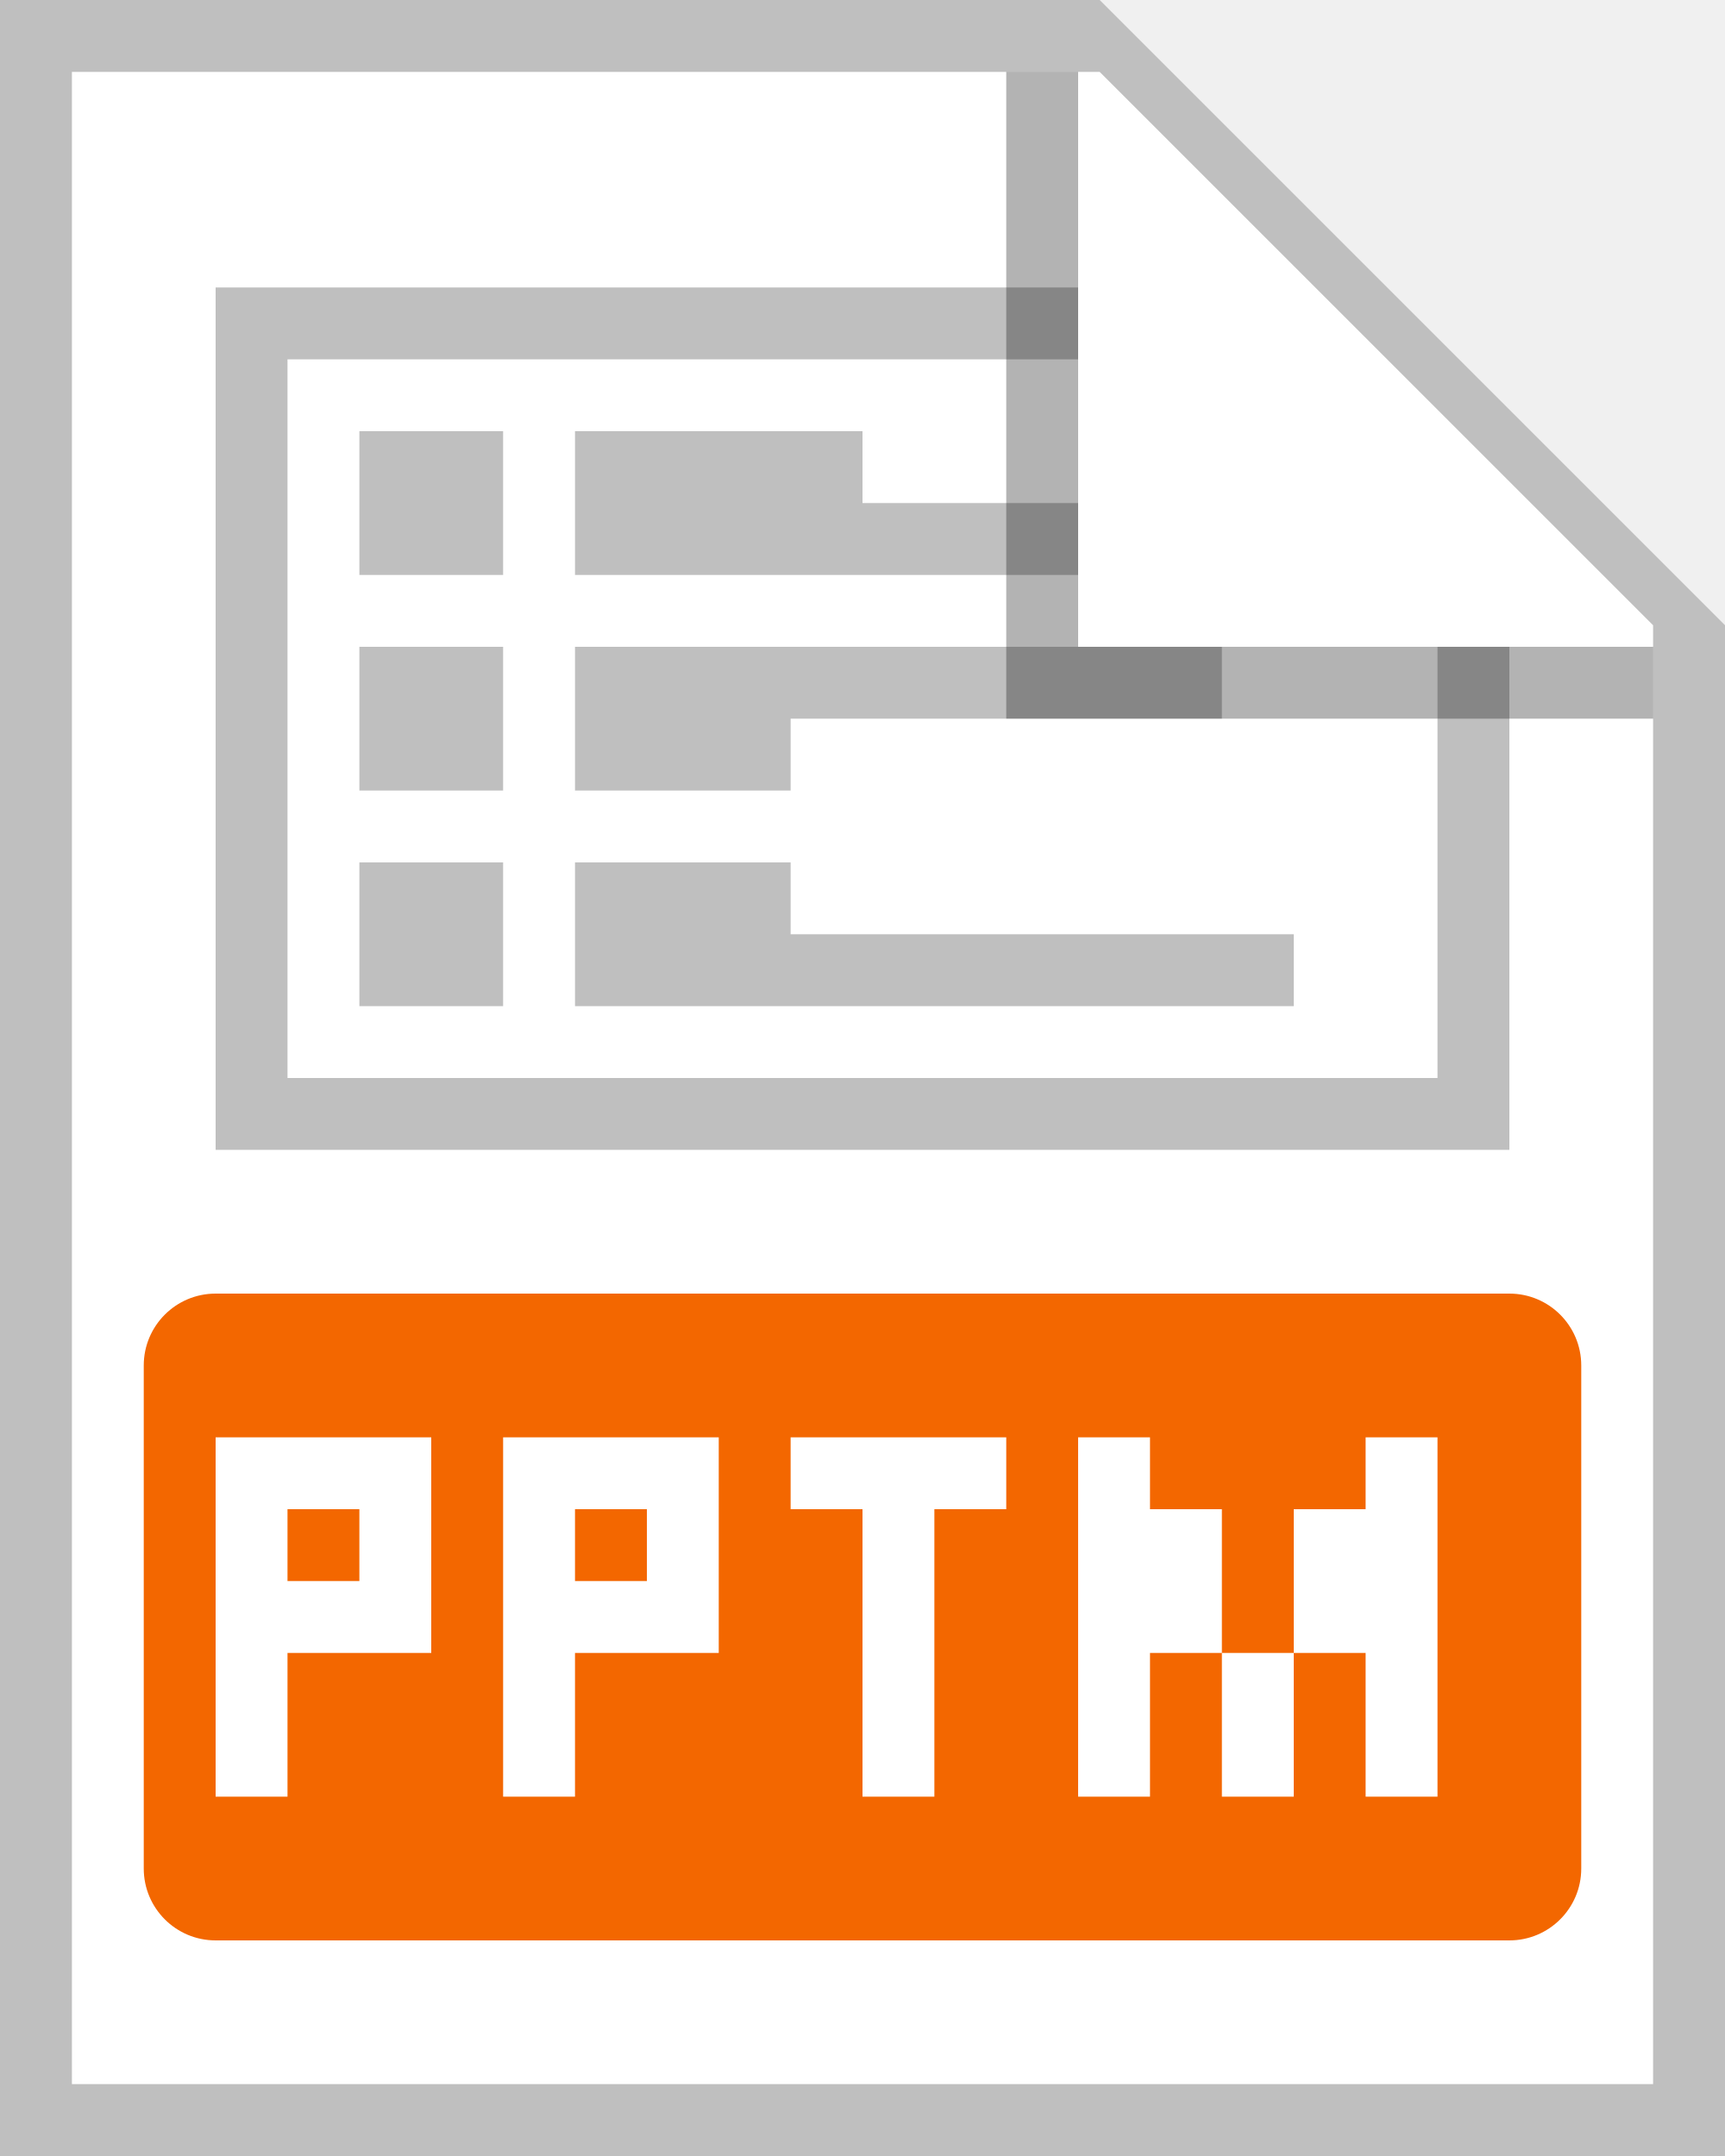
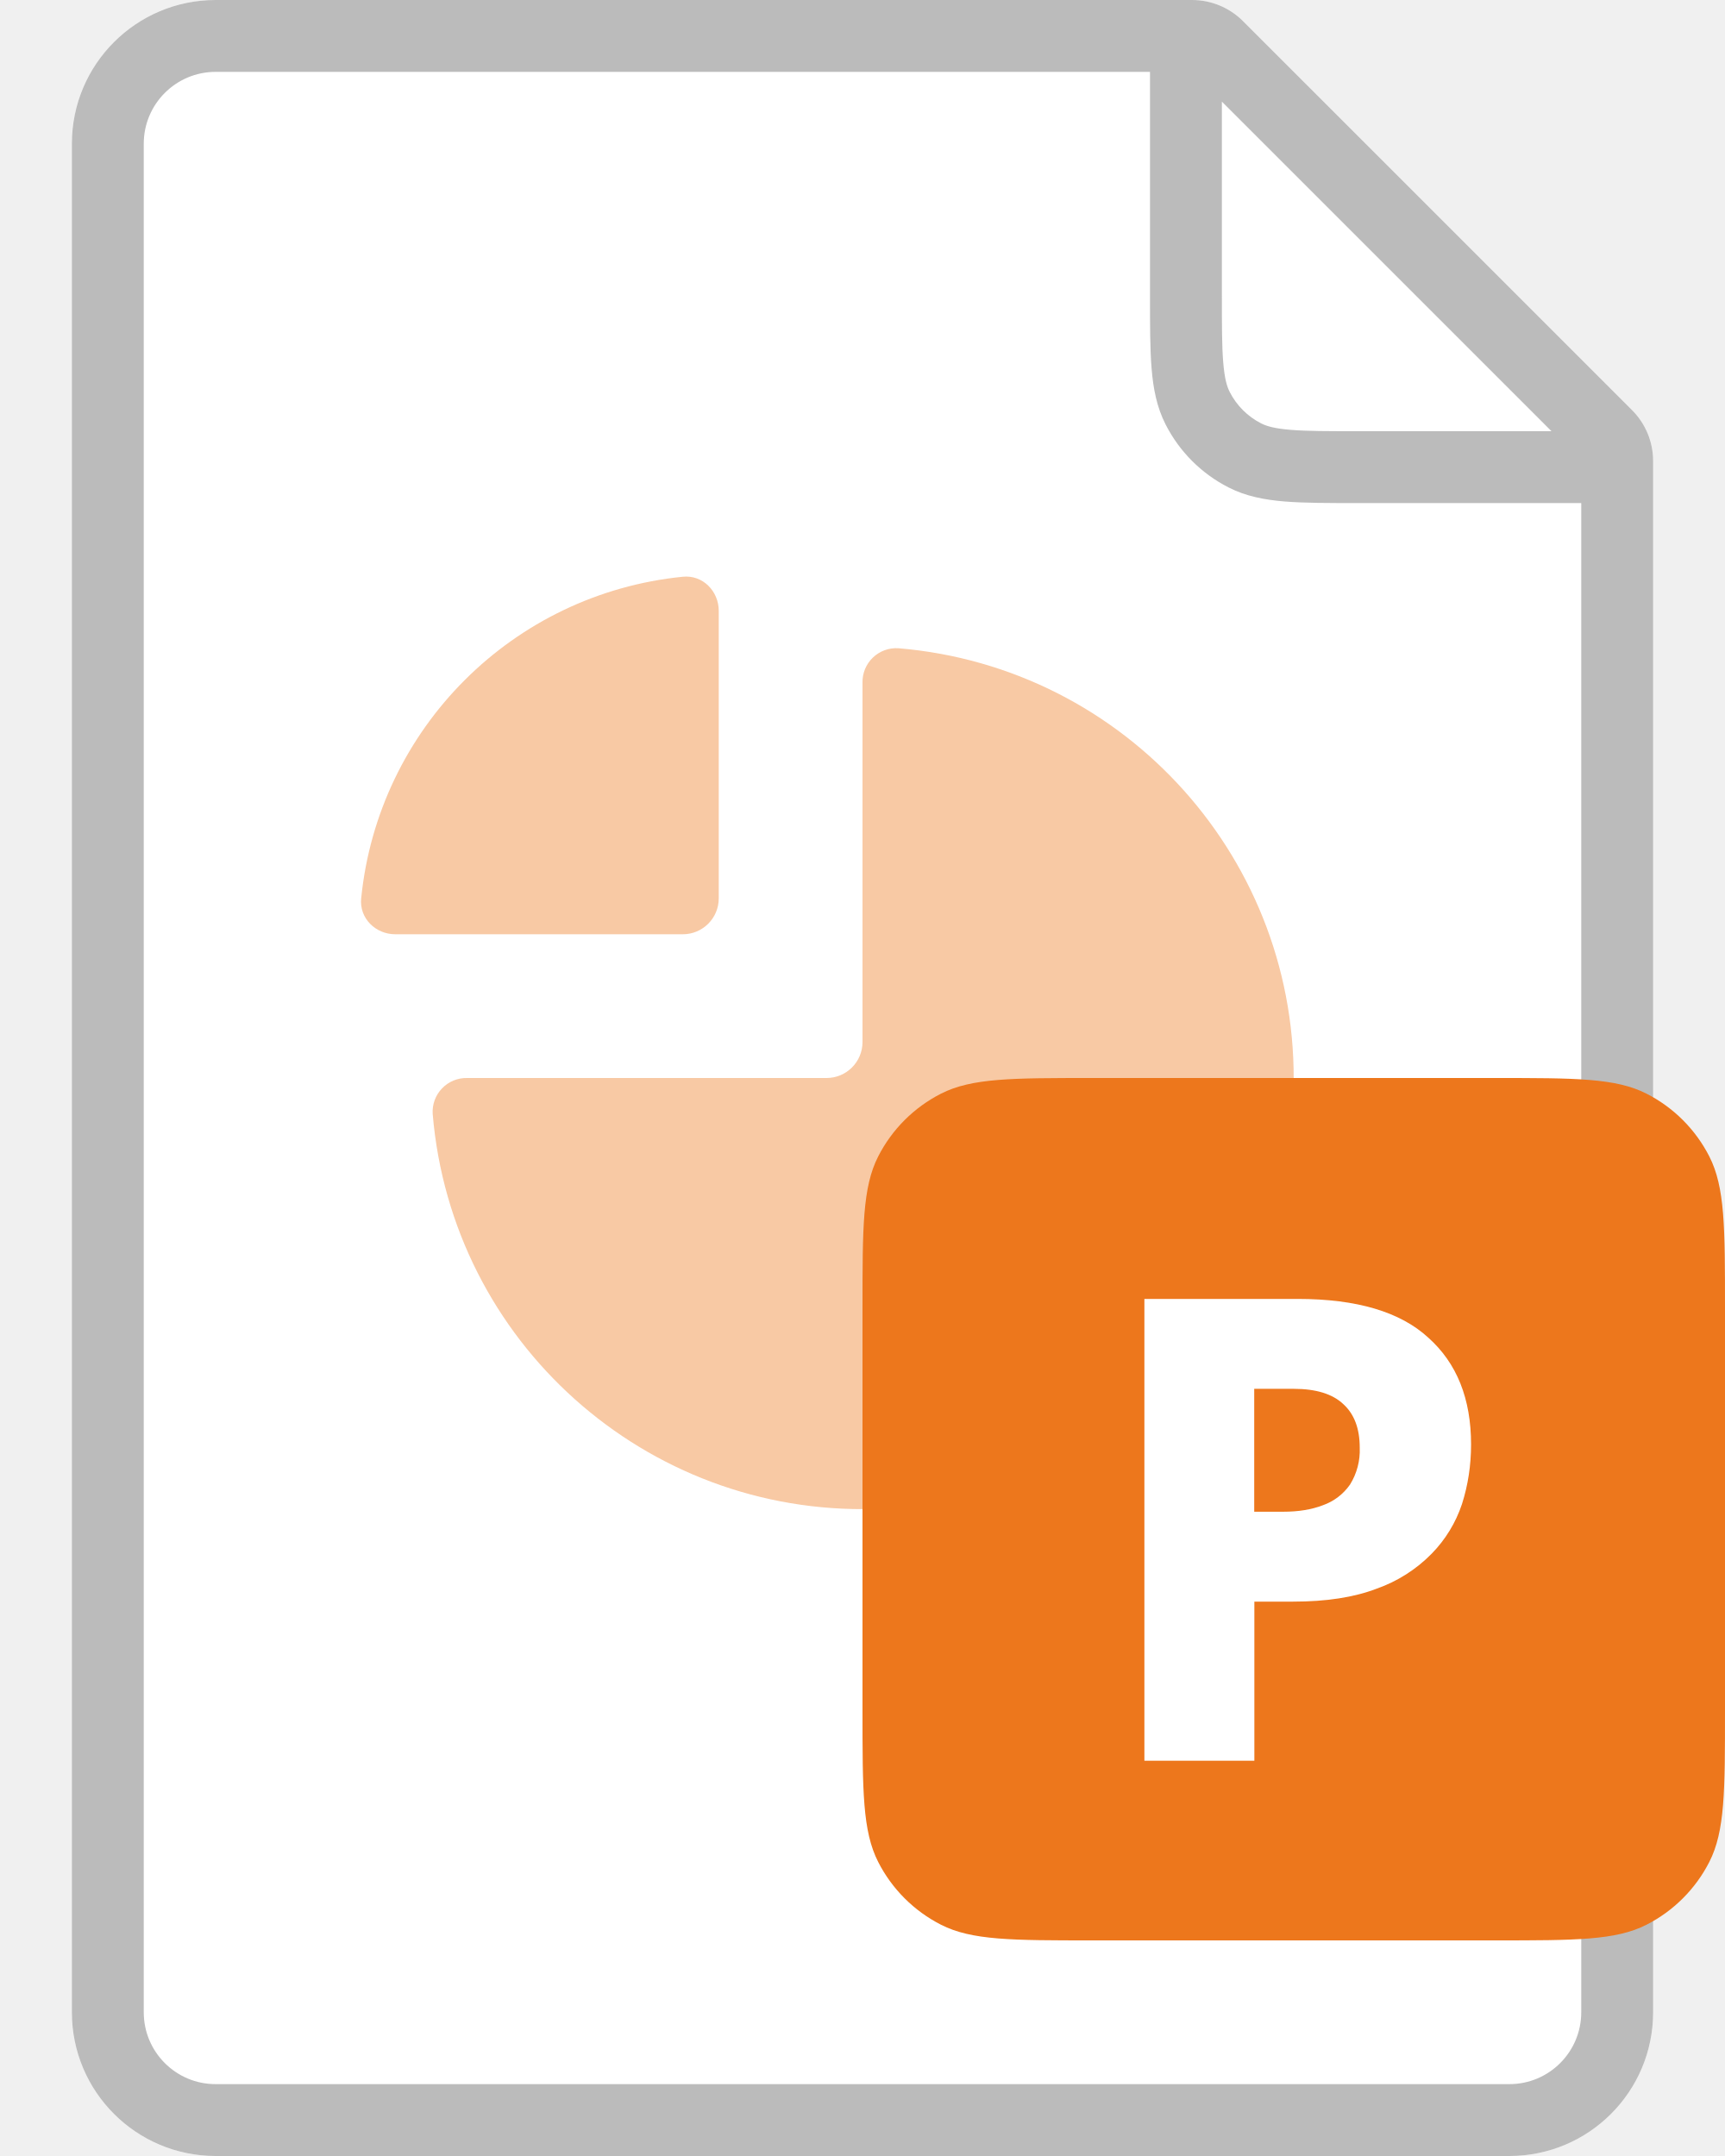
<svg xmlns="http://www.w3.org/2000/svg" width="24" height="30" viewBox="0 0 24 30" fill="none">
-   <g clip-path="url(#a)">
-     <path d="M1 1h14.3L23 8.703V29H1V1Z" fill="#fff" />
-     <path d="M3 4v12h18V9h-1v6H4V5h11V4H3Z" fill="#BFBFBF" />
-     <path d="M15 7h-3V6H8v2h7V7ZM7 6H5v2h2V6Zm10 3v1h-6v1H8V9h9ZM7 12H5v2h2v-2Zm1 0h3v1h7v1H8v-2ZM7 9H5v2h2V9Z" fill="#BFBFBF" />
-     <path d="M1 29V1h14.3L23 8.7V29H1ZM15.3 0H0v30h24V8.7L15.3 0Z" fill="#BFBFBF" />
-     <path d="M2 19a1 1 0 0 1 1-1h18a1 1 0 0 1 1 1v7a1 1 0 0 1-1 1H3a1 1 0 0 1-1-1v-7Z" fill="#F36700" />
-     <path d="M3 20h3v3H4v2H3v-5Zm1 1v1h1v-1H4Zm3-1v5h1v-2h2v-3H7Zm2 1v1H8v-1h1Zm3 4h1v-4h1v-1h-3v1h1v4Zm3-5h1v1h1v2h1v-2h1v-1h1v5h-1v-2h-1v2h-1v-2h-1v2h-1v-5Z" fill="#fff" />
-     <path opacity=".3" d="M14 10V1h1v8h8v1h-9Z" fill="#000" />
-   </g>
-   <defs>
-     <clipPath id="a">
-       <path fill="#fff" d="M0 0h24v30H0z" />
-     </clipPath>
-   </defs>
+   <path d="M1 2a2 2 0 0 1 2-2h13.586a1 1 0 0 1 .707.293l5.414 5.414a1 1 0 0 1 .293.707V28a2 2 0 0 1-2 2H3a2 2 0 0 1-2-2z" fill="#fff" />
+   <path d="M1 2a2 2 0 0 1 2-2h13.586a1 1 0 0 1 .707.293l5.414 5.414a1 1 0 0 1 .293.707V28a2 2 0 0 1-2 2H3a2 2 0 0 1-2-2zm21 5h-3.12c-.403 0-.735 0-1.006-.022-.281-.023-.54-.072-.782-.196a2 2 0 0 1-.874-.874c-.124-.243-.173-.501-.196-.782C16 4.856 16 4.523 16 4.12V1H3a1 1 0 0 0-1 1v26a1 1 0 0 0 1 1h18a1 1 0 0 0 1-1zm-.414-1L17 1.414V4.1c0 .428 0 .72.019.944.018.22.05.332.09.41a1 1 0 0 0 .437.437c.078.04.19.072.41.09.225.019.516.019.944.019z" fill="#BBB" />
+   <path d="M5.025 12.5c-.028.276.199.5.475.5h4a.5.5 0 0 0 .5-.5v-4c0-.276-.224-.503-.5-.475a5 5 0 0 0-4.475 4.476" fill="#F8C9A4" />
+   <path d="M6.02 15.5a.47.47 0 0 1 .48-.5h5a.5.5 0 0 0 .5-.5v-5a.47.47 0 0 1 .5-.48 6 6 0 1 1-6.48 6.48" fill="#F8C9A4" />
+   <path d="M12 18.2c0-1.12 0-1.68.218-2.108a2 2 0 0 1 .874-.874C13.52 15 14.08 15 15.2 15h5.6c1.12 0 1.68 0 2.108.218a2 2 0 0 1 .874.874C24 16.52 24 17.08 24 18.2v5.6c0 1.12 0 1.68-.218 2.108a2 2 0 0 1-.874.874C22.48 27 21.92 27 20.8 27h-5.6c-1.12 0-1.68 0-2.108-.218a2 2 0 0 1-.874-.874C12 25.48 12 24.92 12 23.8z" fill="#ED771C" />
+   <path d="M18.055 18.074q1.233 0 1.818.54.594.531.594 1.485 0 .432-.126.828a1.8 1.8 0 0 1-.423.693 2 2 0 0 1-.765.486q-.469.18-1.161.18h-.54V24.5h-1.53v-6.426zM18 19.325h-.55v1.71h.406q.315 0 .549-.09a.77.77 0 0 0 .378-.288.9.9 0 0 0 .135-.513q0-.396-.225-.603-.225-.216-.693-.216" fill="#fff" />
</svg>
